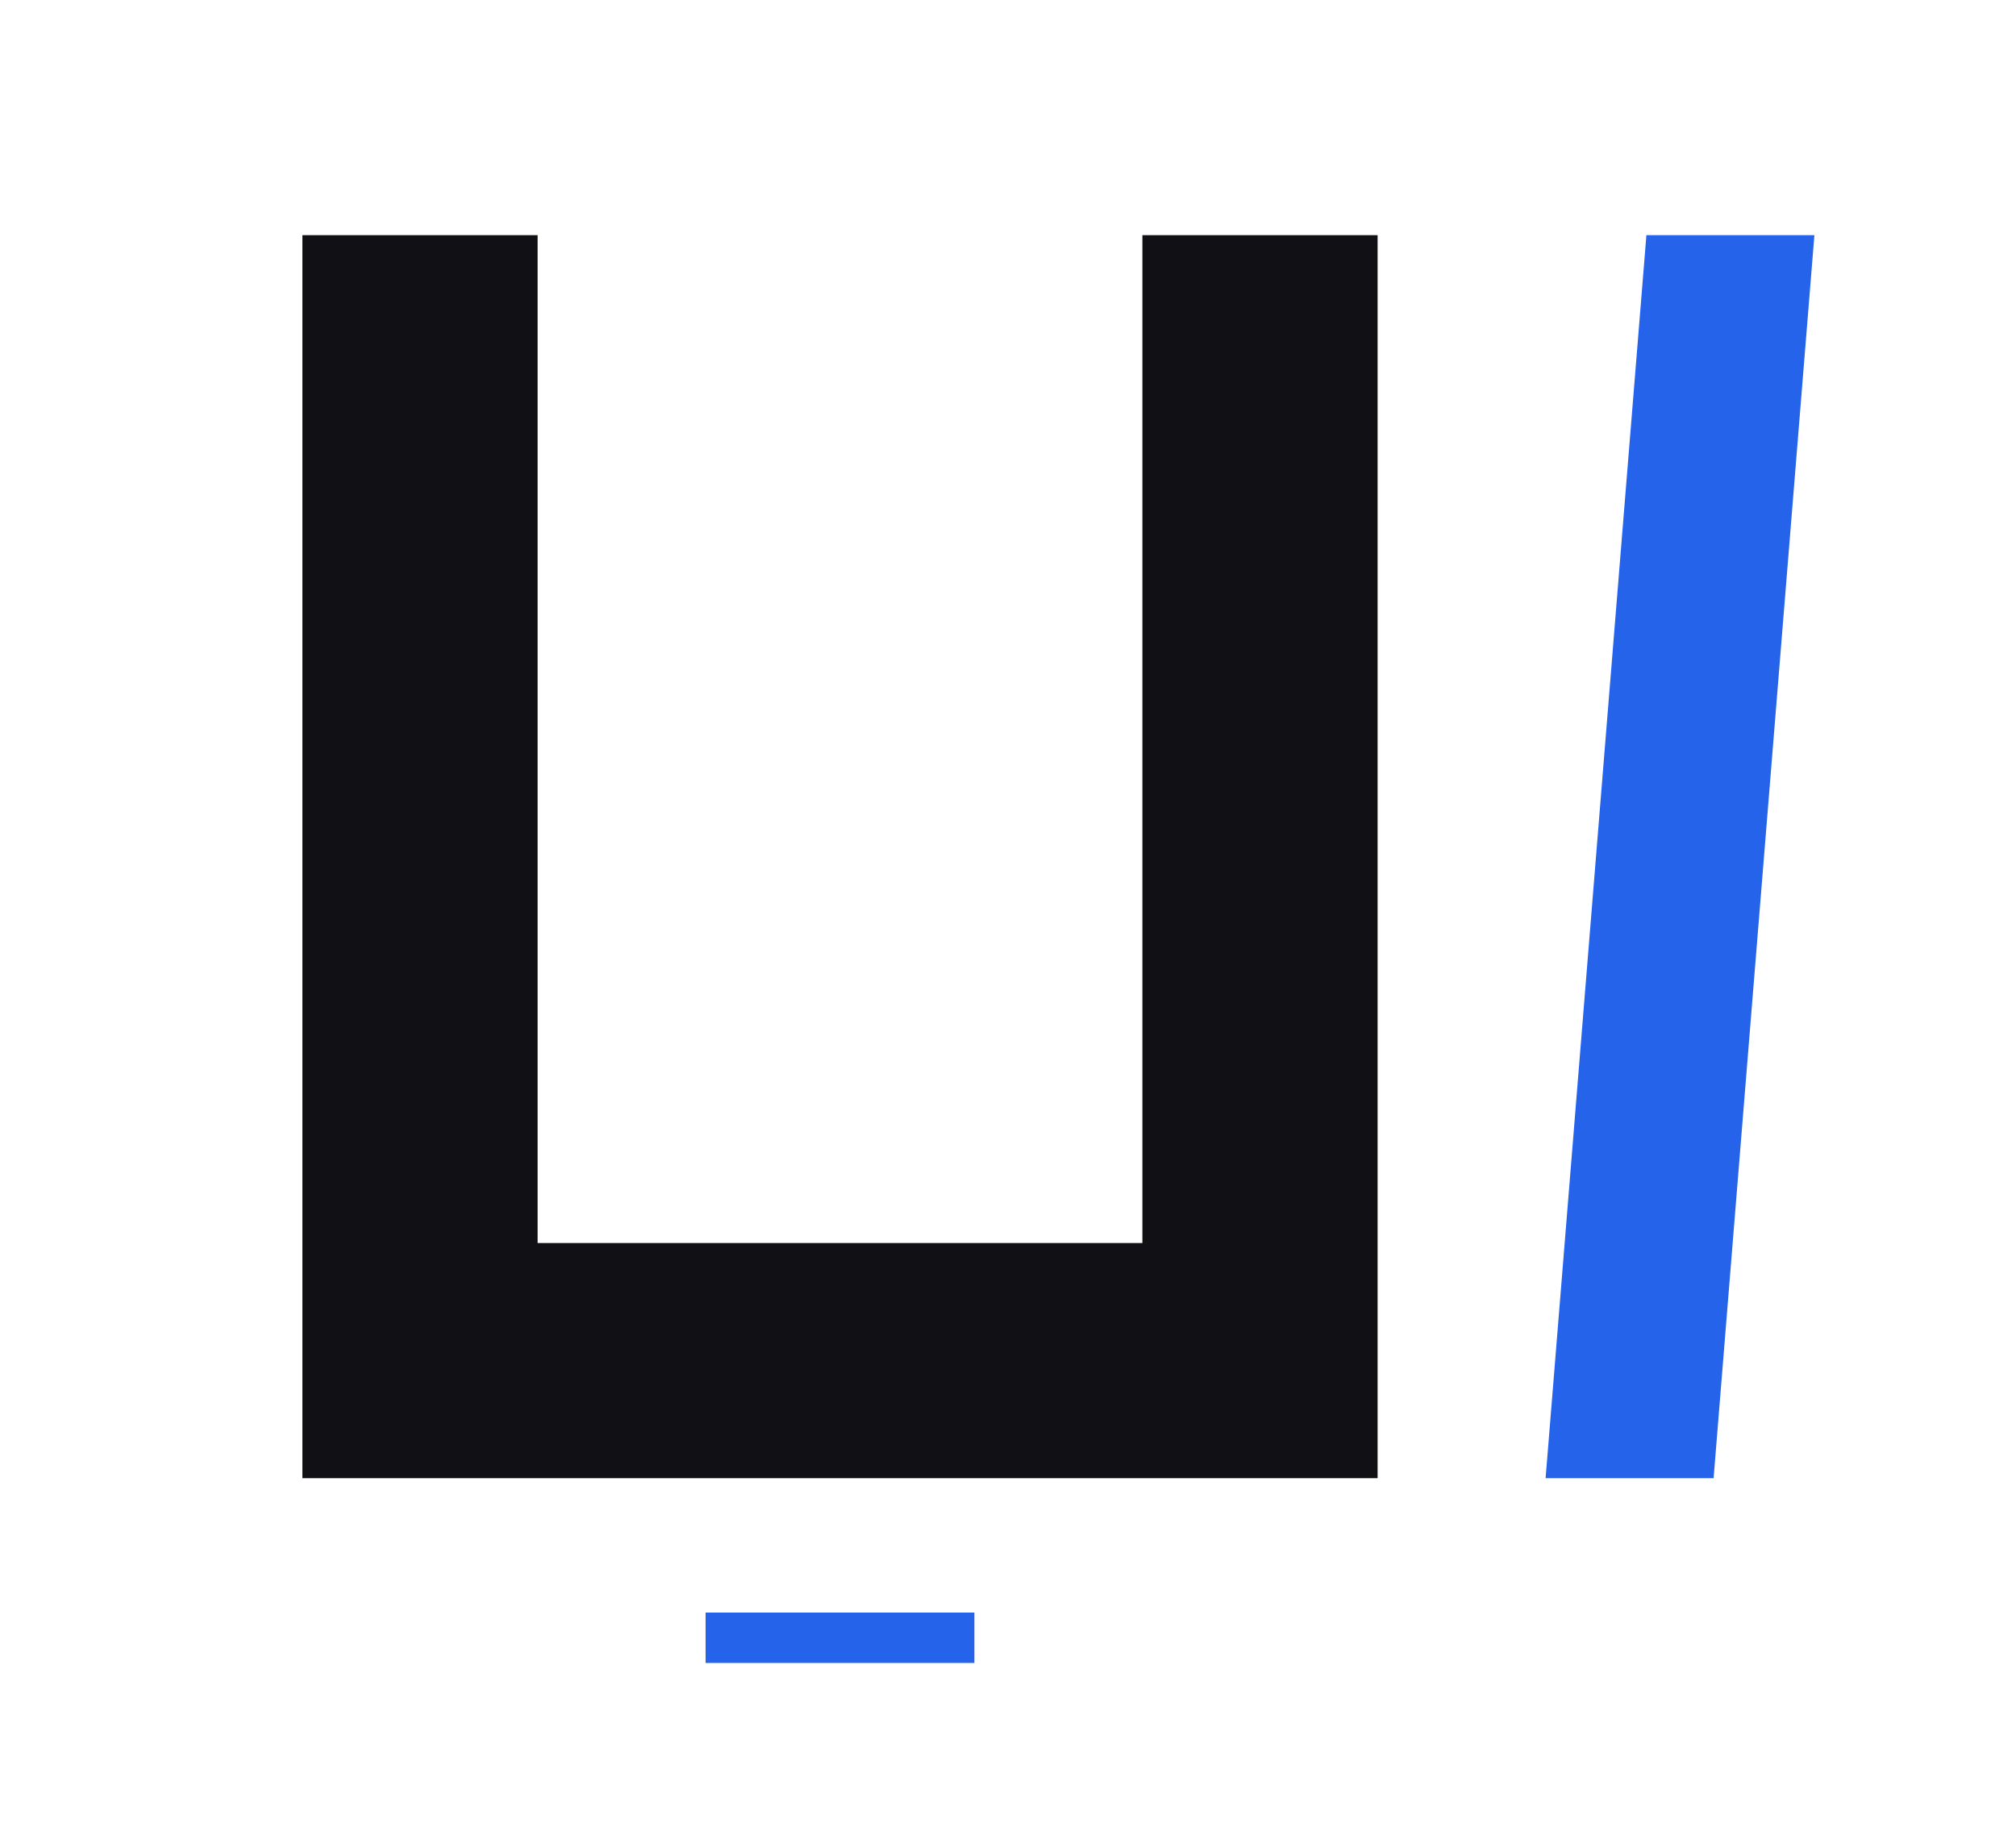
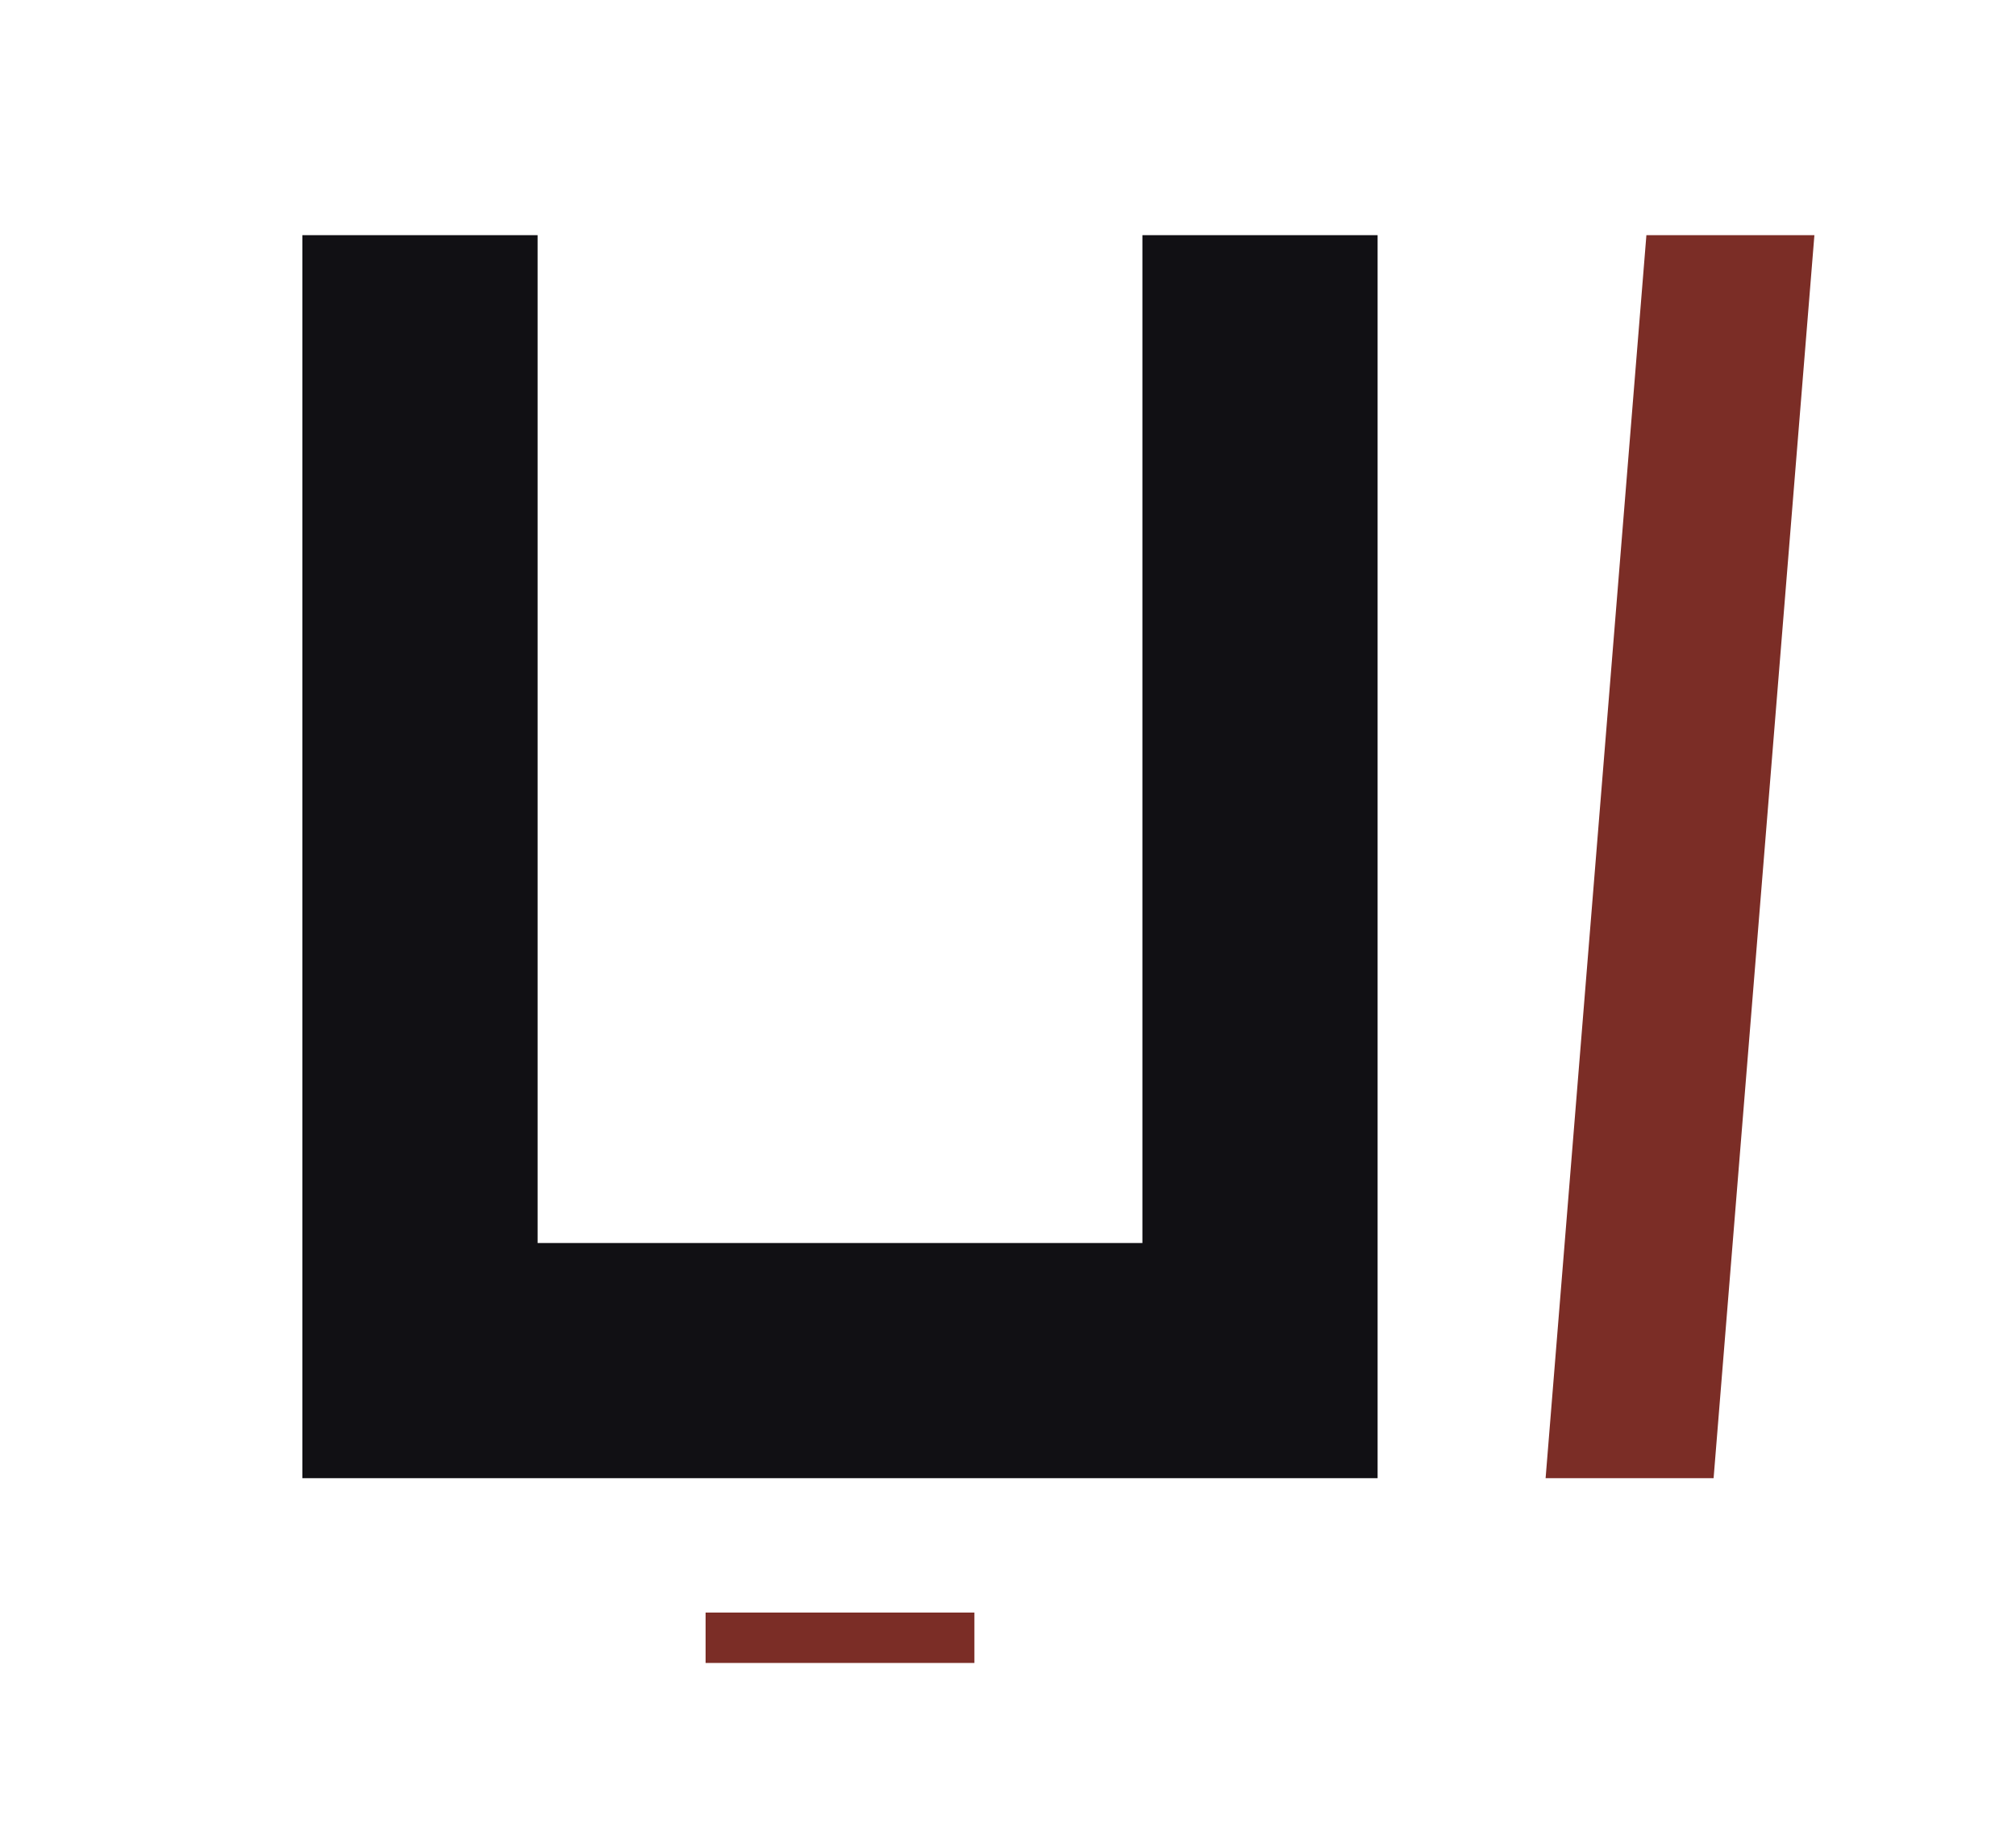
<svg xmlns="http://www.w3.org/2000/svg" viewBox="0 0 120 110" fill="none">
  <path d="M18 14 H32 V74 H68 V14 H82 V88 H18 Z" fill="#111014" />
-   <polygon points="92,88 102,88 108,14 98,14" fill="#2563EB" />
-   <rect x="42" y="96" width="16" height="3" fill="#2563EB" />
+   <polygon points="92,88 102,88 108,14 98,14" fill="#7B2D26" />
+   <rect x="42" y="96" width="16" height="3" fill="#7B2D26" />
</svg>
